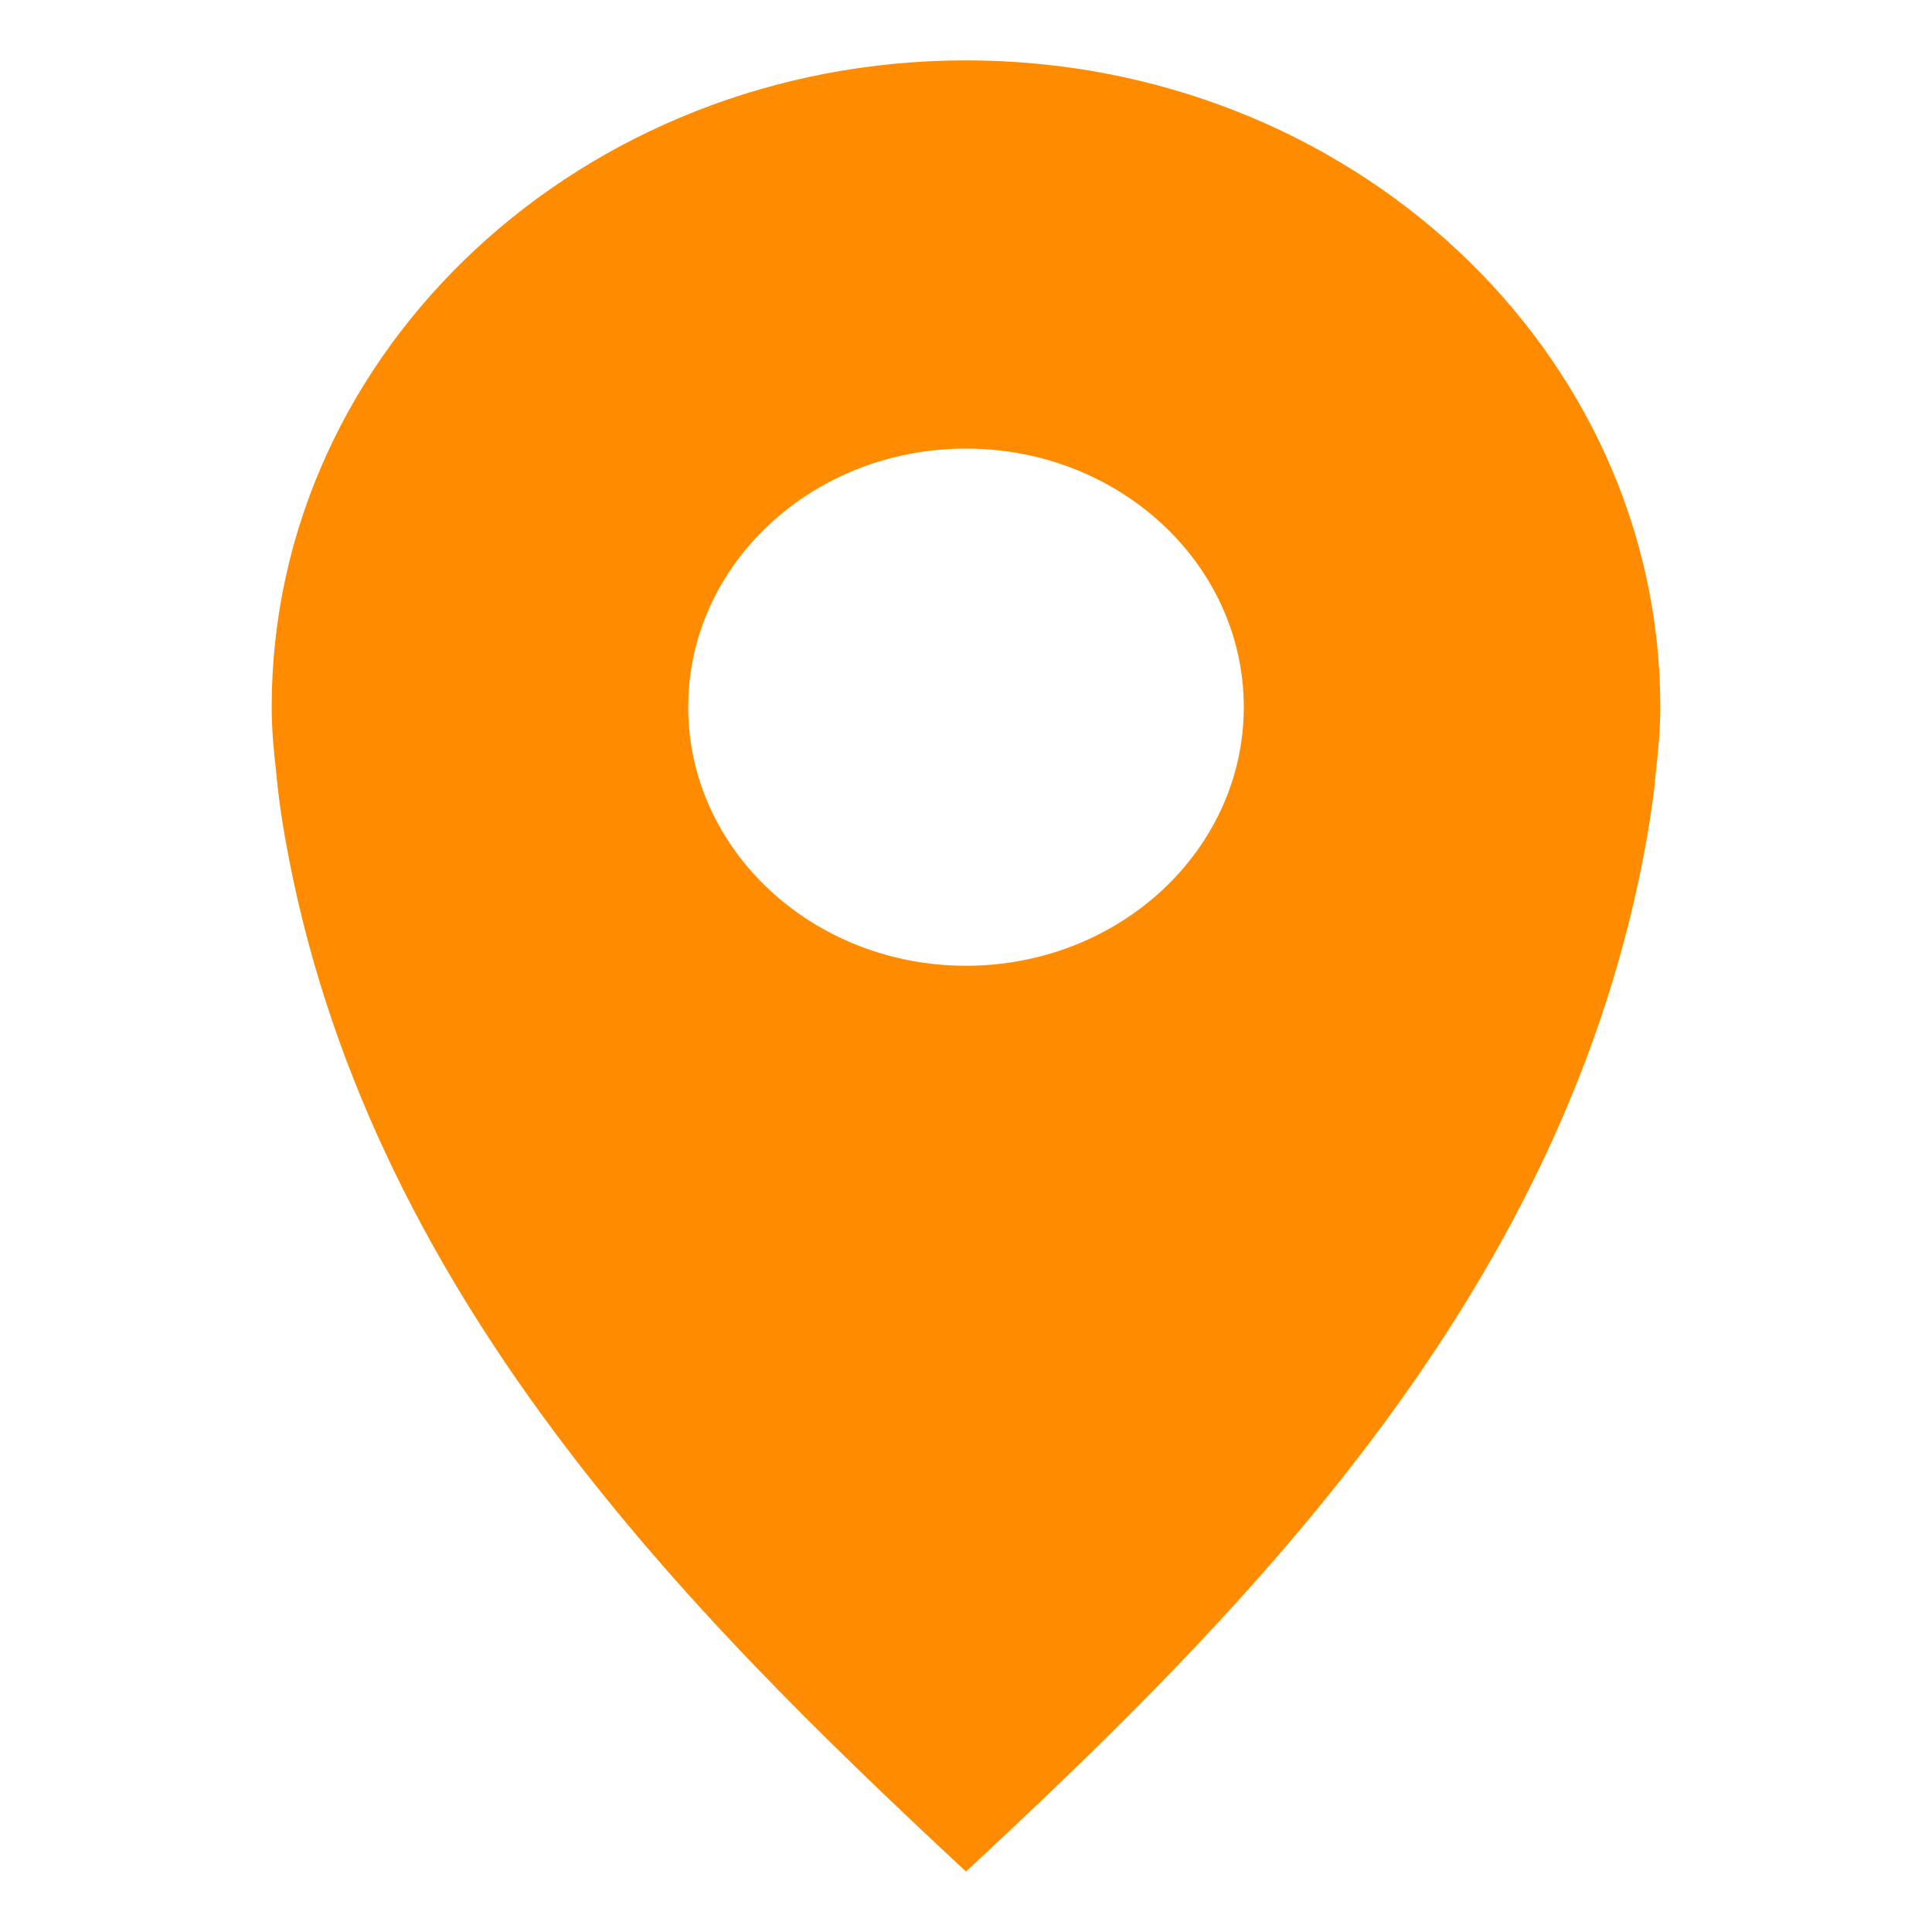
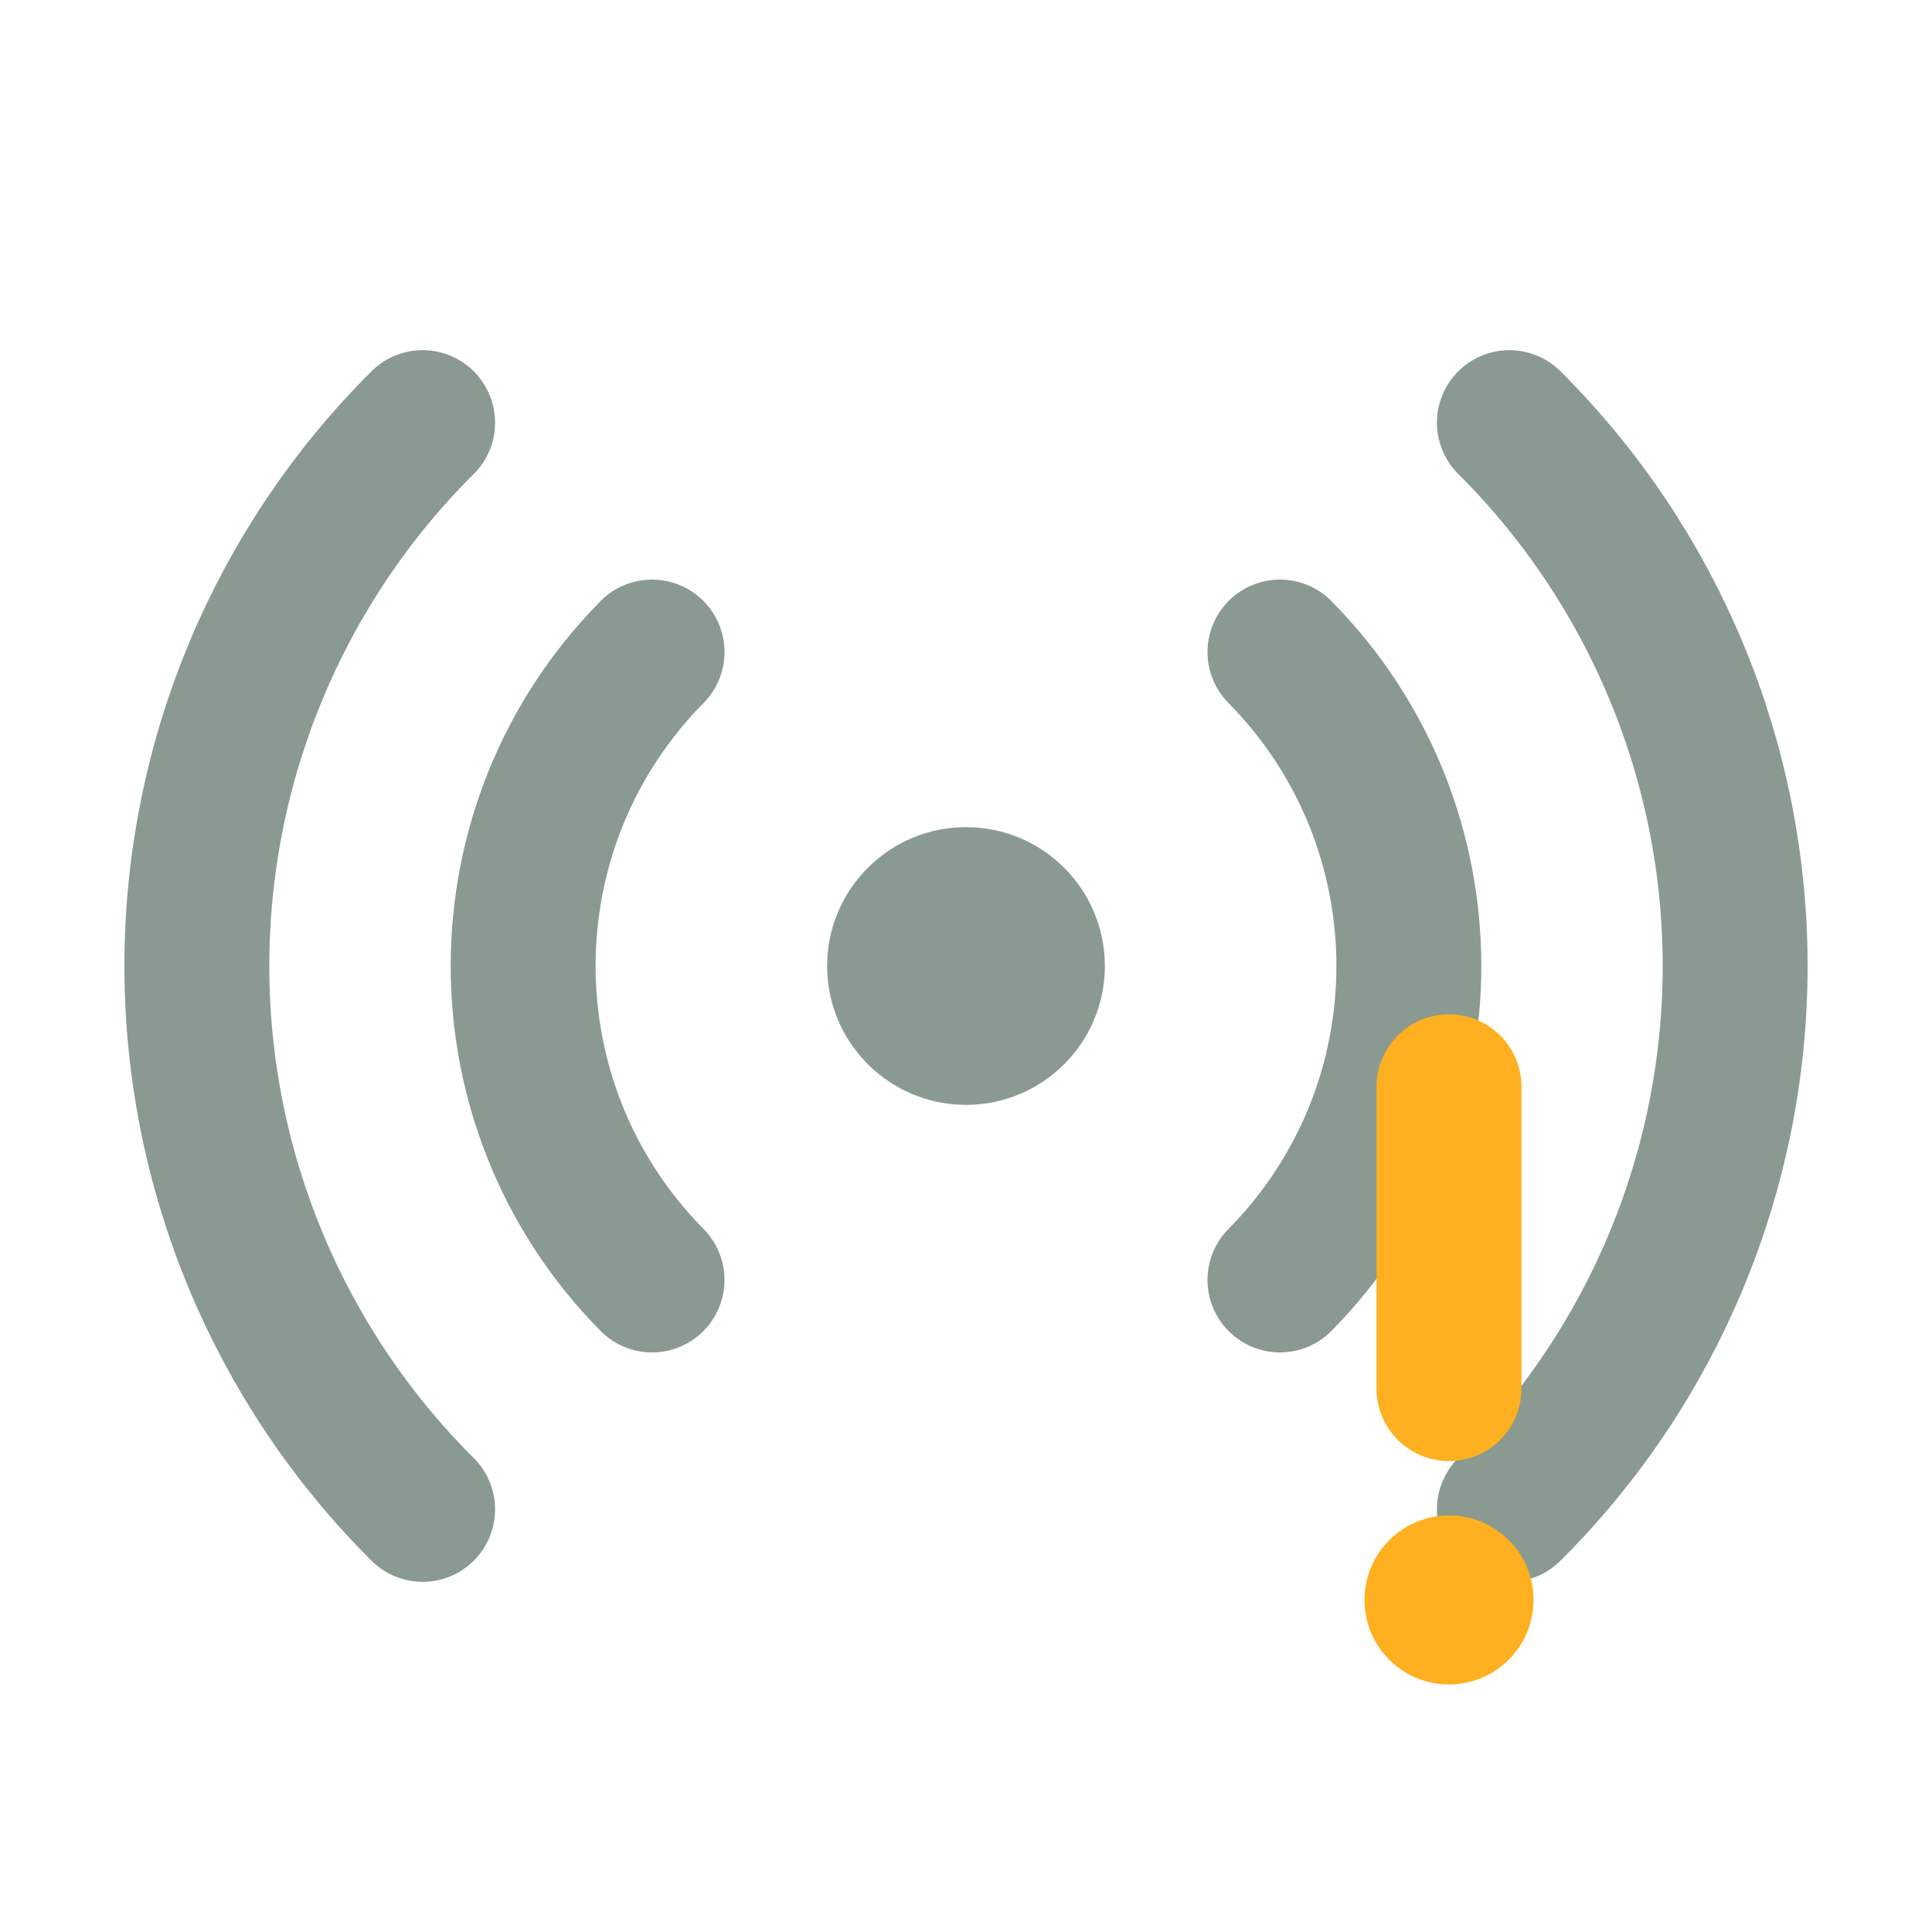
- <svg xmlns="http://www.w3.org/2000/svg" height="32" viewBox="0 0 32 32" width="32">
-   <path d="m16 1c-6.351 0-11.5 4.796-11.5 10.711 0 .37.033.71.073 1.07.032.358.084.723.145 1.074 1.317 7.528 6.682 12.86 11.282 17.144 4.6-4.284 9.966-9.616 11.282-17.144.061-.351.114-.716.145-1.074.039-.36.073-.701.073-1.07 0-5.915-5.149-10.711-11.5-10.711zm0 6.43c2.54 0 4.601 1.915 4.601 4.281s-2.06 4.285-4.601 4.285-4.601-1.919-4.601-4.285 2.06-4.281 4.601-4.281z" fill="#ff8c00" stroke-width="2.59" />
+ <svg xmlns="http://www.w3.org/2000/svg" width="32" height="32" viewBox="0 0 32 32">
+   <g fill="none" stroke-width="2.4" stroke-linecap="round" stroke-linejoin="round">
+     <circle cx="16" cy="16" r="2.3" fill="#8a9a90" stroke="none" />
+     <path d="M10.8 10.8a7.4 7.4 0 0 0 0 10.4M21.2 10.8a7.4 7.4 0 0 1 0 10.4M7 7a12.7 12.7 0 0 0 0 18M25 7a12.7 12.7 0 0 1 0 18" stroke="#8a9a90" />
+     <path d="M24 18v5" stroke="#ffb020" />
+     <circle cx="24" cy="26.5" r="1.4" fill="#ffb020" stroke="none" />
+   </g>
</svg>
